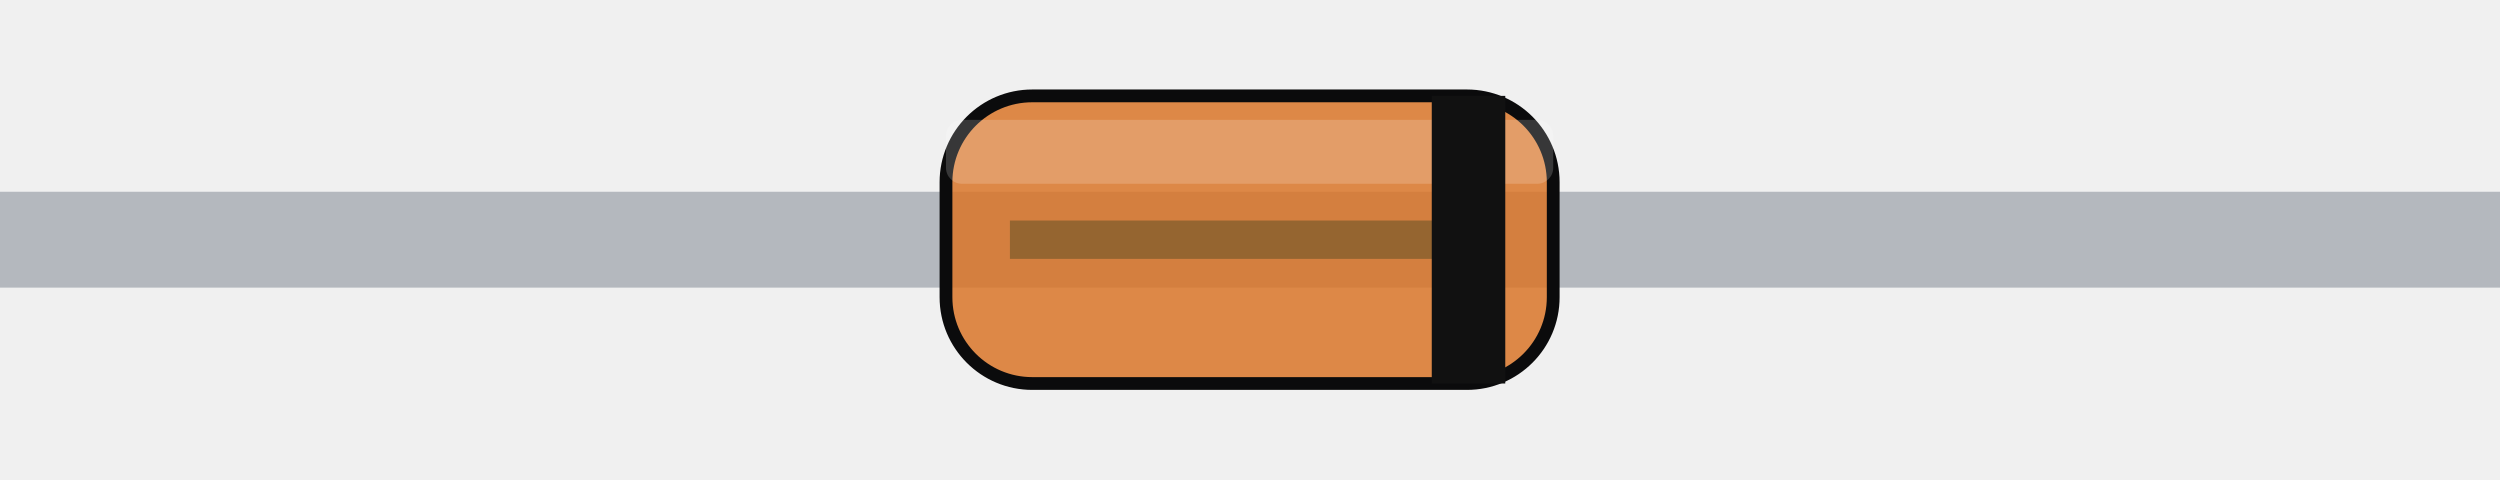
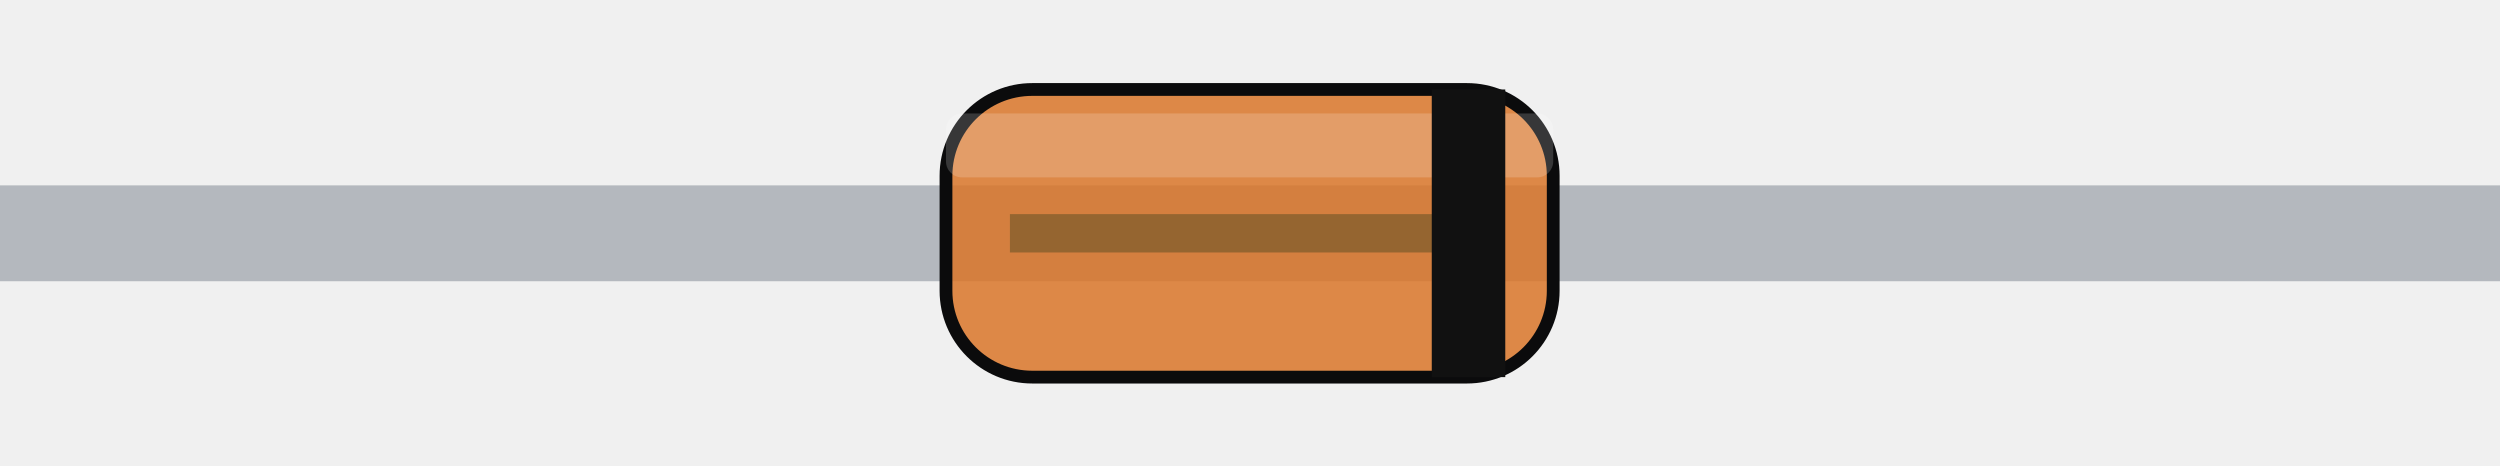
- <svg xmlns="http://www.w3.org/2000/svg" version="1.1" width="15.645mm" height="3.0mm" viewBox="0 0 15.645 3.0">
-   <rect x="0" y="1.20" width="15.645" height="0.6" fill="#b4b8be" />
-   <rect x="5.92" y="0.60" width="3.80" height="1.80" rx="0.54" fill="#d9762a" stroke="#0b0b0c" stroke-width="0.08" fill-opacity="0.85" />
-   <rect x="6.32" y="1.38" width="3.00" height="0.24" fill="#7a5a2a" opacity="0.7" />
-   <rect x="5.92" y="0.75" width="3.80" height="0.40" rx="0.1" fill="#ffffff" opacity="0.18" />
-   <rect x="8.96" y="0.60" width="0.46" height="1.80" fill="#111111" />
+ <svg xmlns="http://www.w3.org/2000/svg" version="1.1" width="15.645mm" height="2.91mm" viewBox="0 0 15.645 2.91">
+   <rect x="0" y="1.16" width="15.645" height="0.6" fill="#b4b8be" />
+   <rect x="5.92" y="0.56" width="3.80" height="1.80" rx="0.54" fill="#d9762a" stroke="#0b0b0c" stroke-width="0.08" fill-opacity="0.85" />
+   <rect x="6.32" y="1.34" width="3.00" height="0.24" fill="#7a5a2a" opacity="0.7" />
+   <rect x="5.92" y="0.71" width="3.80" height="0.40" rx="0.1" fill="#ffffff" opacity="0.18" />
+   <rect x="8.96" y="0.56" width="0.46" height="1.80" fill="#111111" />
</svg>
